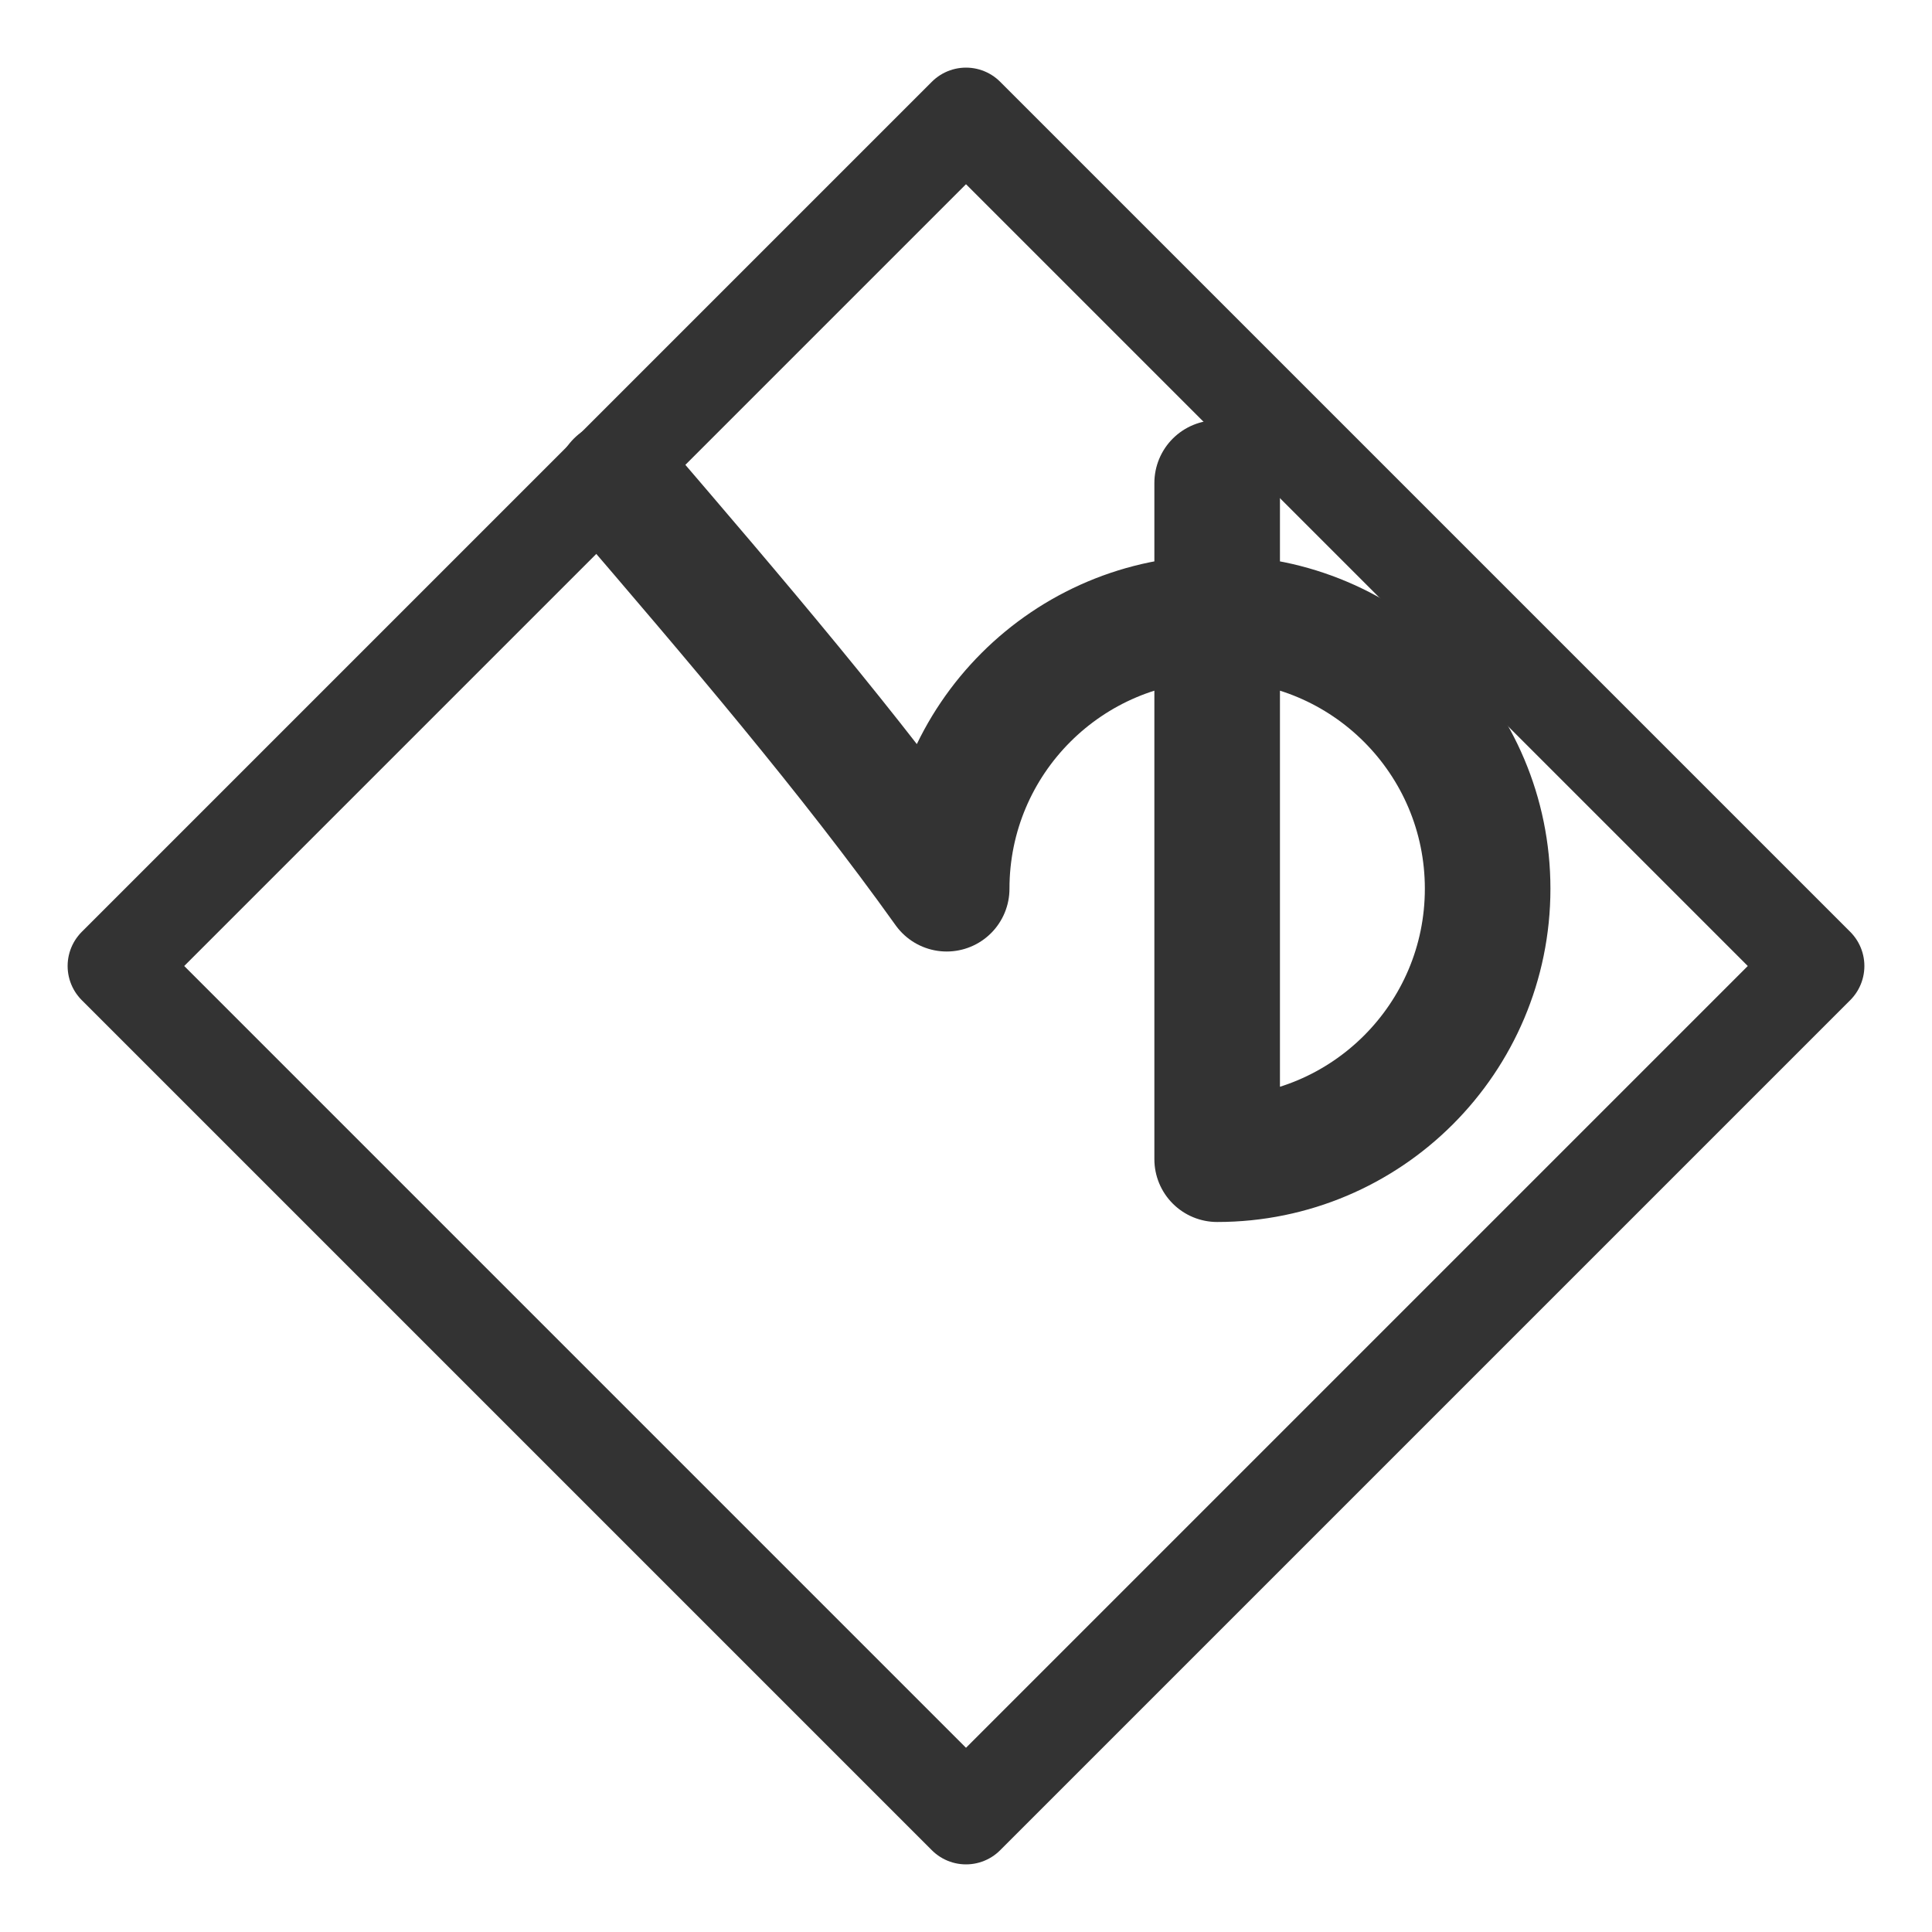
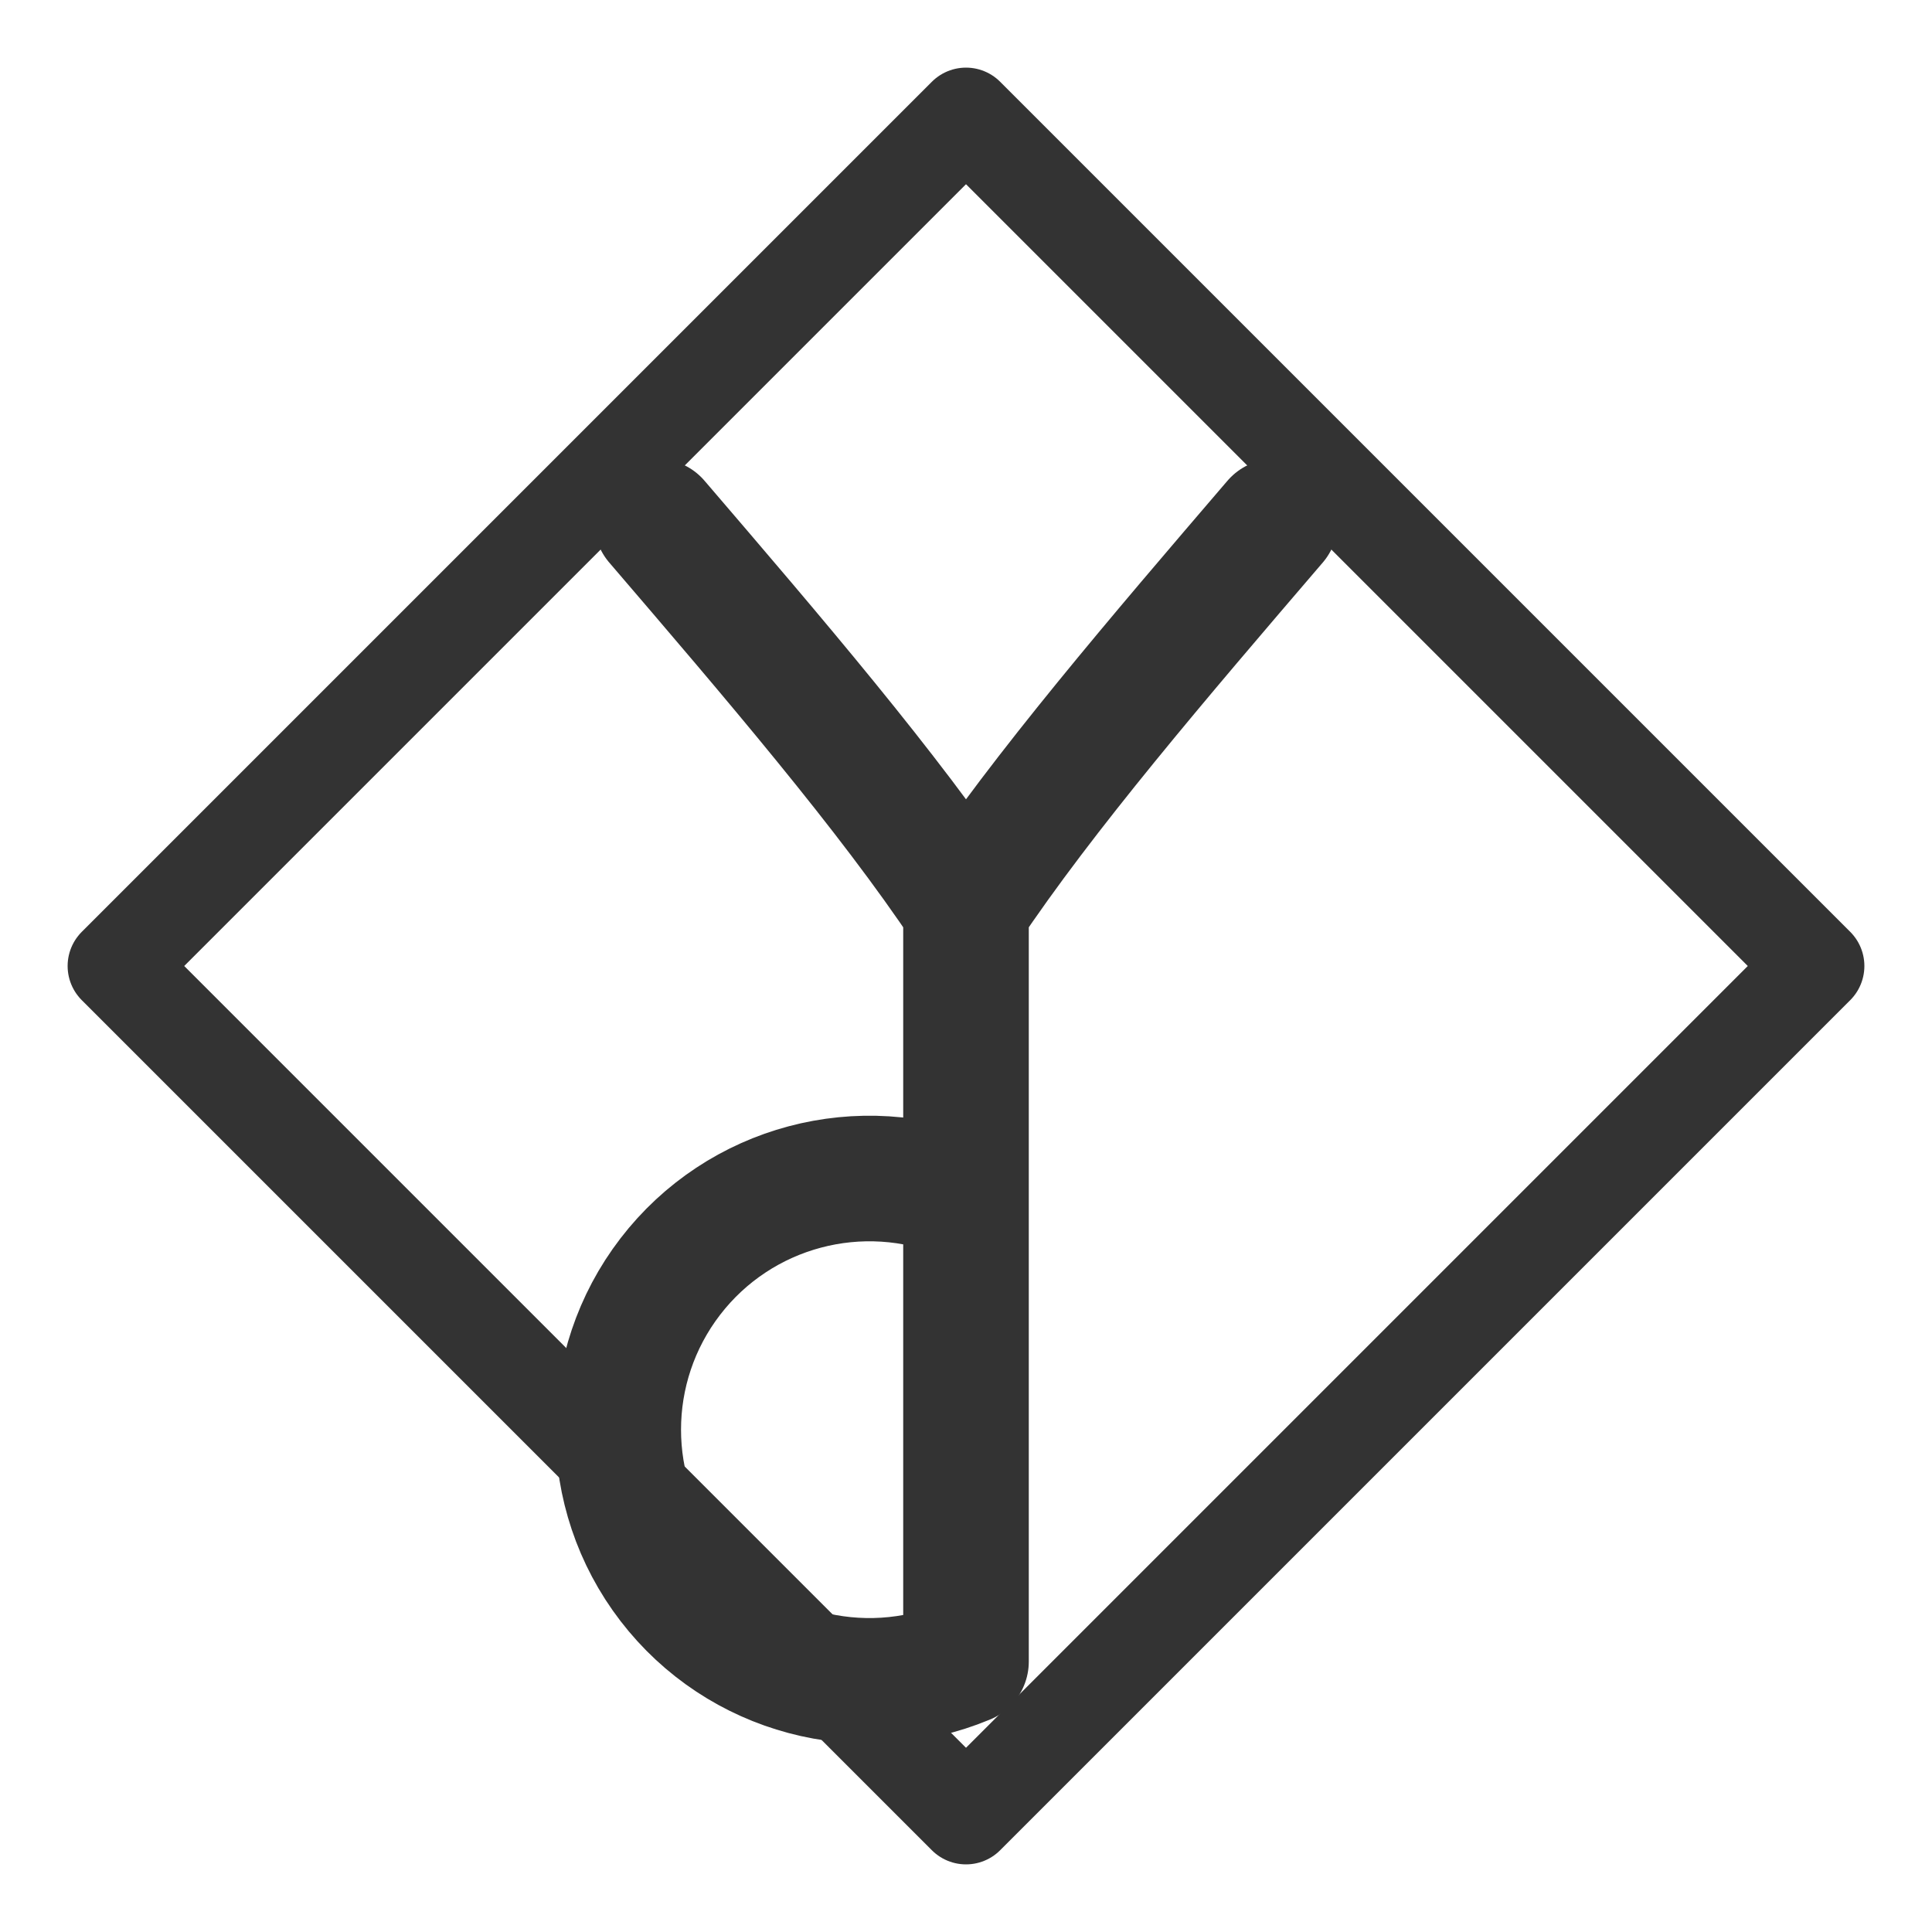
<svg xmlns="http://www.w3.org/2000/svg" viewBox="0 0 100 100" role="img" aria-label="yuno-webdesign シンボルマーク（モノクロ）">
  <polygon points="50,6 94,50 50,94 6,50" fill="none" stroke="#333333" stroke-width="5" stroke-linejoin="round" />
-   <path d="M 32,25 C 38,32 44,39 49,46 A 14 14 0 1 1 63,60 L 63,25" fill="none" stroke="#333333" stroke-width="6.5" stroke-linecap="round" stroke-linejoin="round" />
+   <path d="M 34,27 C 40,34 46,41 50,47 L 50,86            M 66,27 C 60,34 54,41 50,47            M 50,62 A 13 13 0 1 0 50,86" fill="none" stroke="#333333" stroke-width="6.5" stroke-linecap="round" stroke-linejoin="round" />
</svg>
